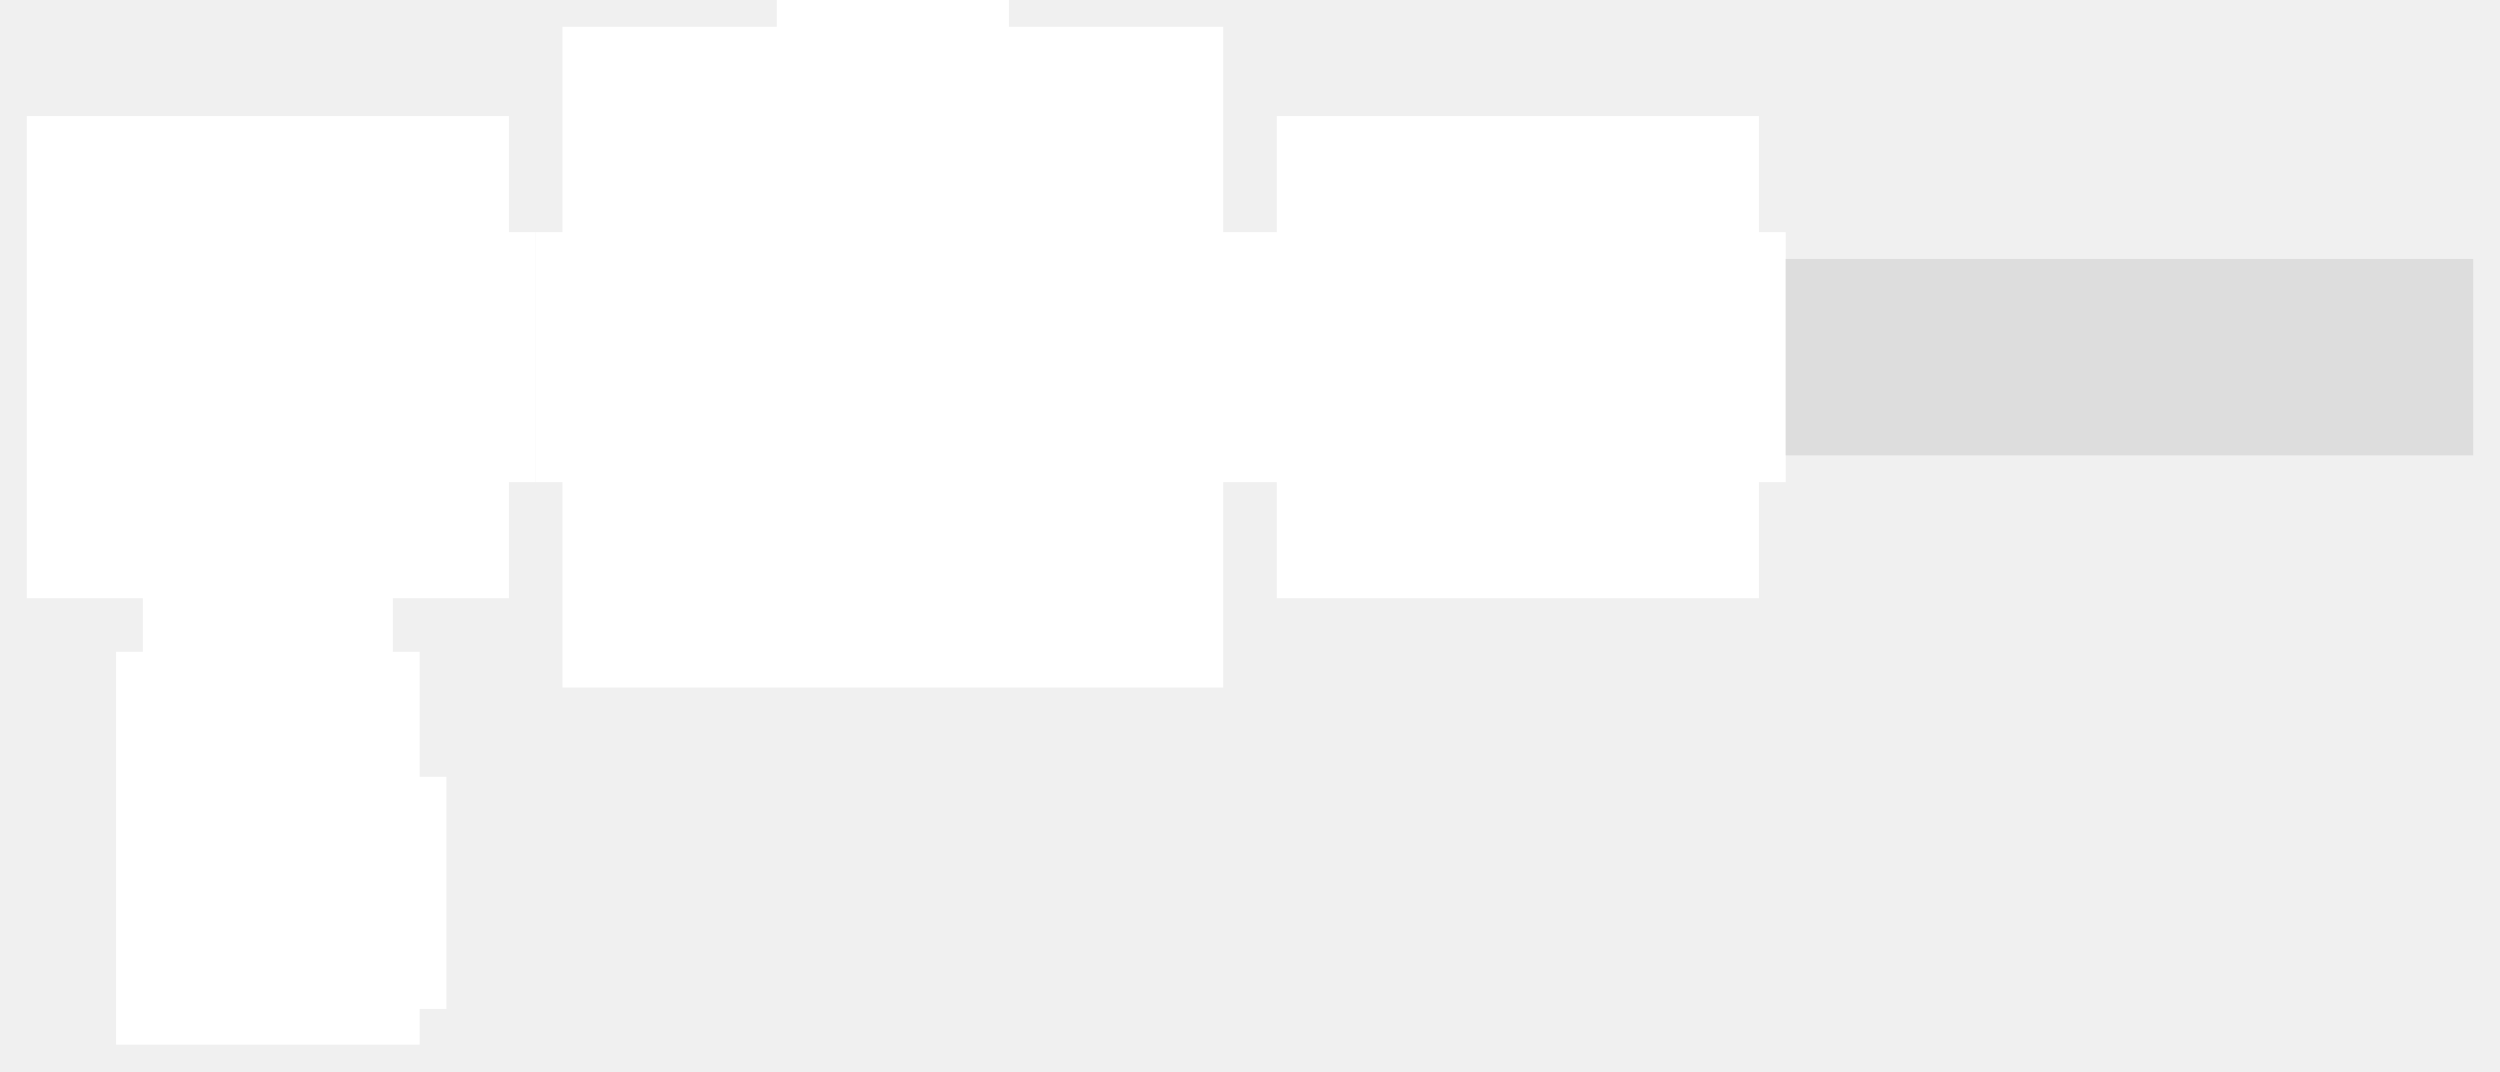
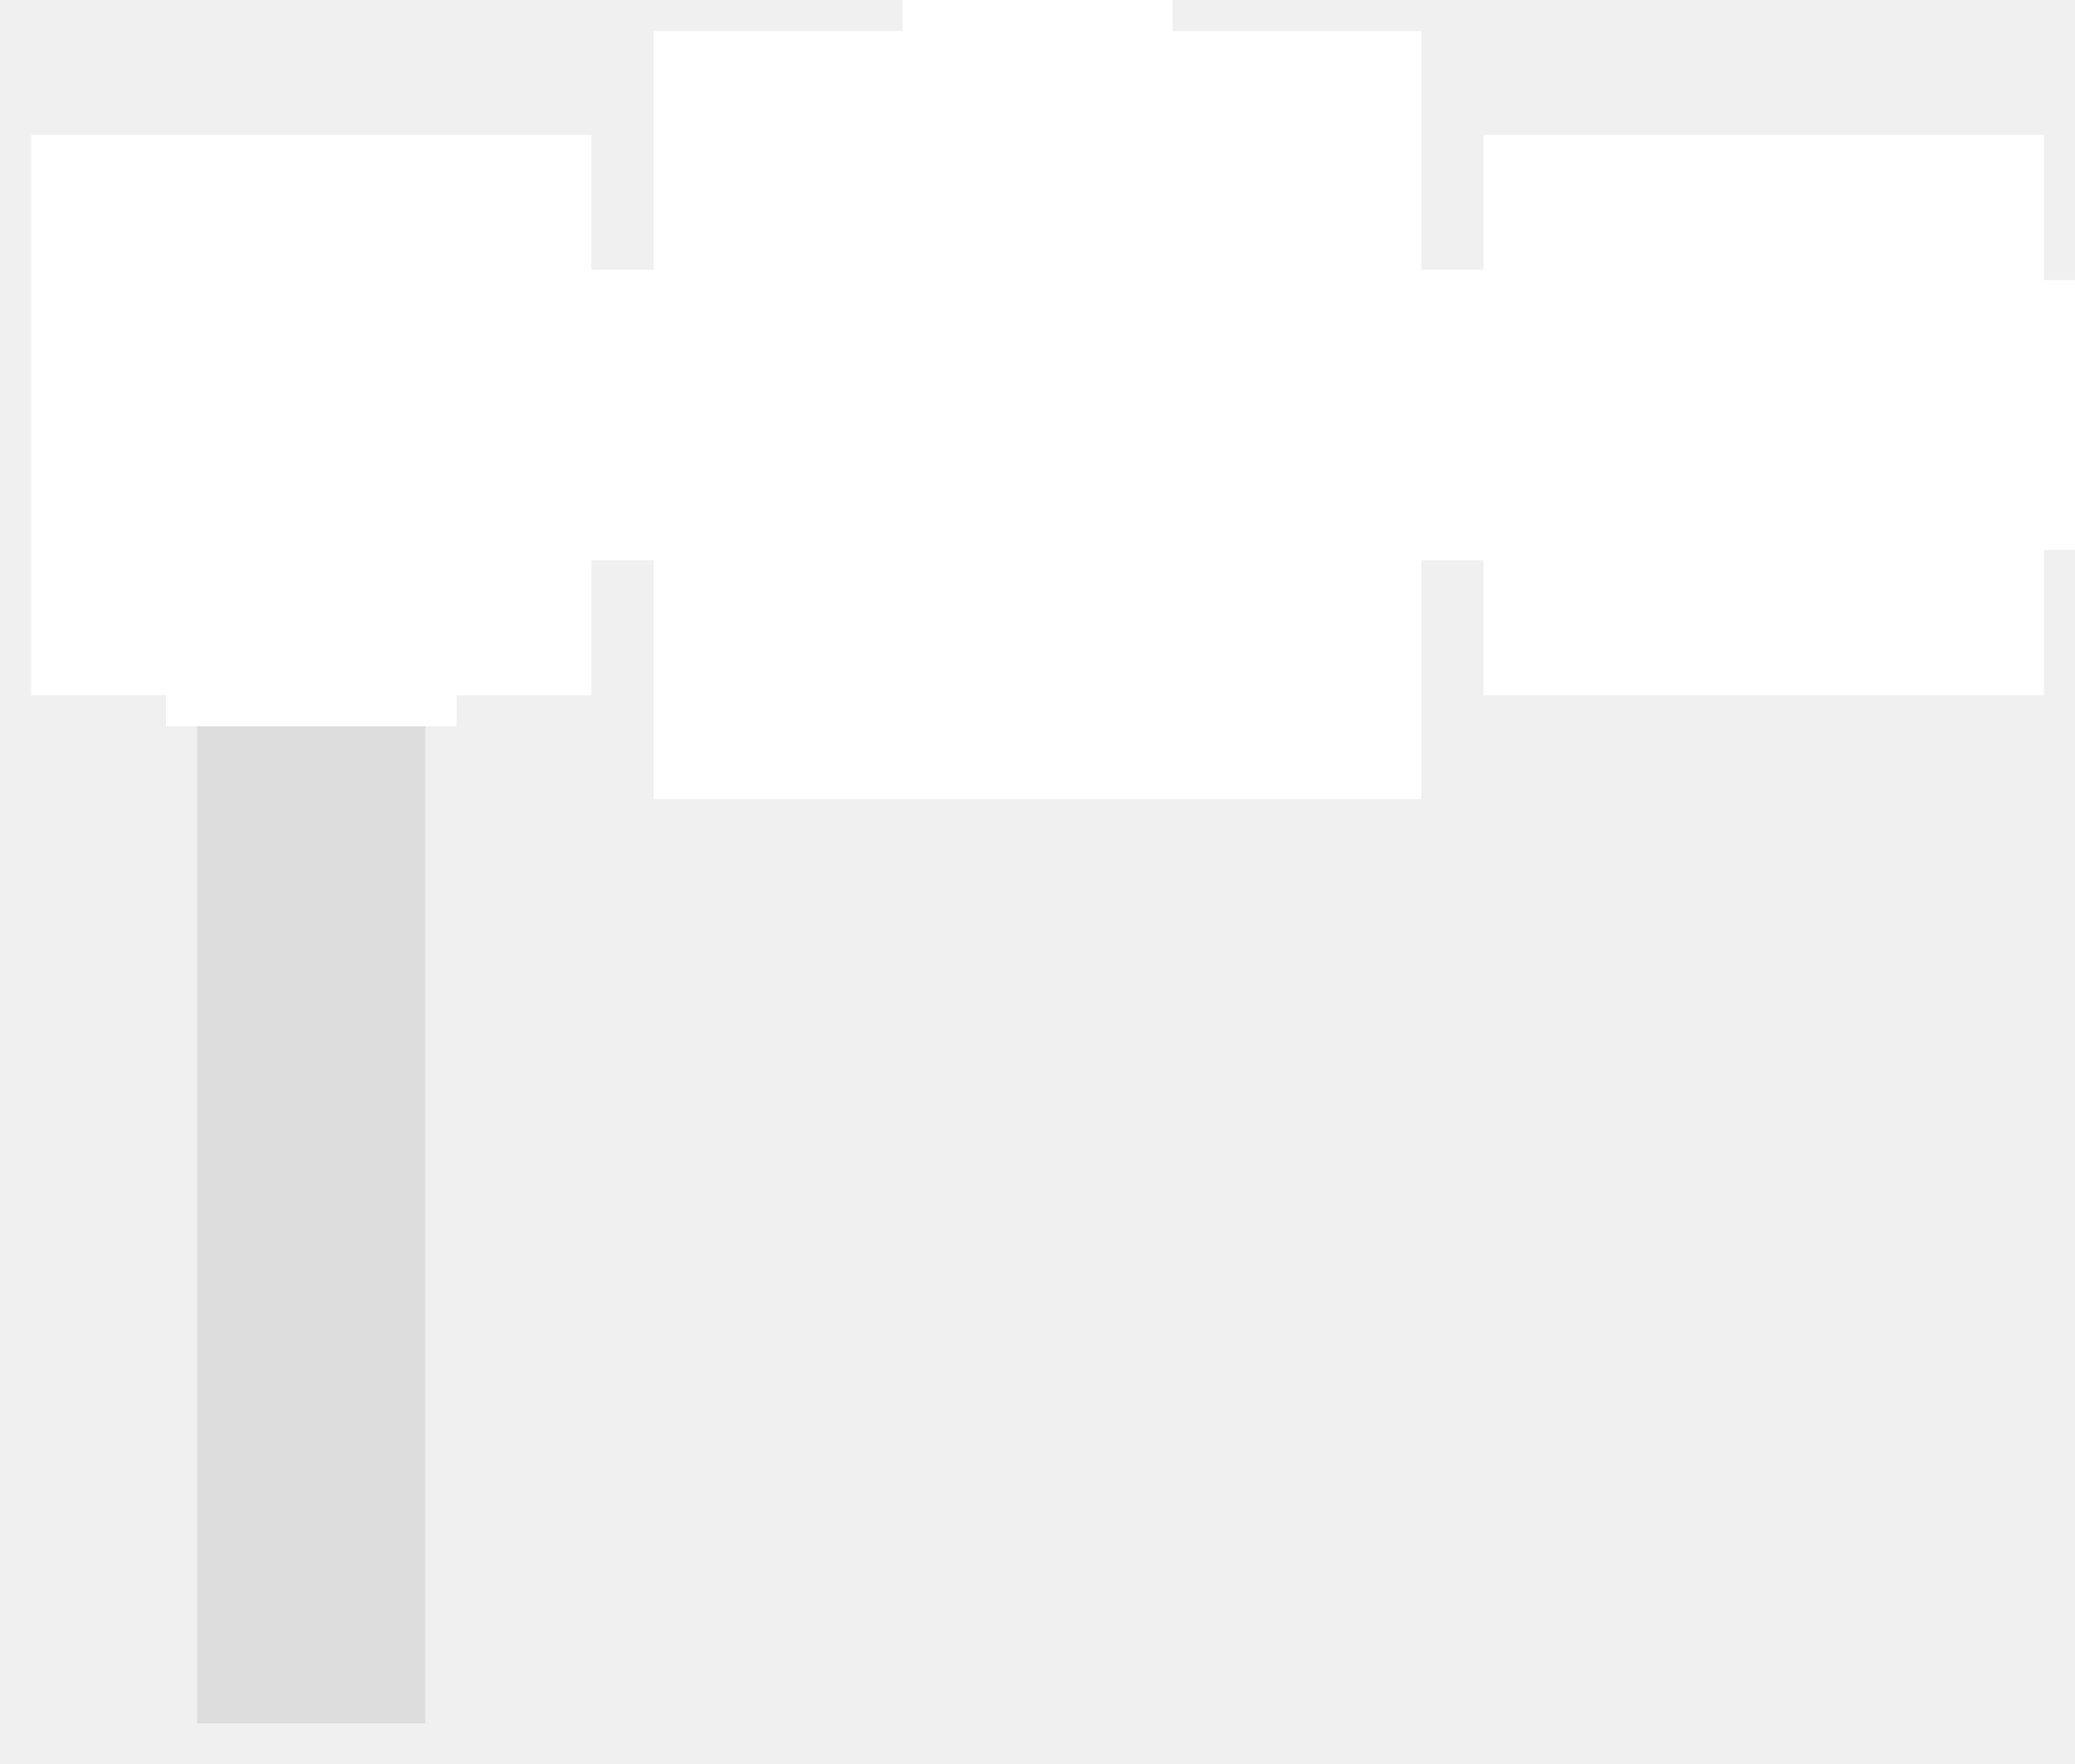
- <svg xmlns="http://www.w3.org/2000/svg" viewBox="-10 -4 28 12" fill="#fff">
+ <svg xmlns="http://www.w3.org/2000/svg" viewBox="-10 -4 20 17" fill="#fff">
  <path d="M -3.7 3.7 V 1.4 H -4 V -1.4 H -3.7 V -3.7 H -1.3 V -4 H 1.3 V -3.7 H 3.7 V -1.4 H 4 V 1.4 H 3.7 V 3.7 Z" />
-   <path d="M -9.7 -2.7 H -4.3 V -1.4 H -4 V 1.4 H -4.3 V 2.7 H -5.6 V 3 H -8.4 V 2.7 H -9.7 Z M -8.7 3.3 H -8.4 V 3 H -5.6 V 3.3 H -5.3 V 4.7 H -5 V 7.3 H -5.3 V 7.7 H -8.7 Z" />
-   <path d="M 4.3 -2.7 H 9.7 V -1.4 H 10 V 1.4 H 9.7 V 2.7 H 4.3 V 1.4 H 4 V -1.4 H 4.3 Z" />
-   <path fill="#ddd" d="M 10 -1.1 H 17.7 V 1.1 H 10 Z" />
+   <path d="M -9.7 -2.7 H -4.3 V -1.4 H -4 V 1.4 H -4.3 V 2.7 H -5.6 V 3 H -8.4 V 2.7 H -9.7 Z" />
+   <path d="M 4.3 -2.7 H 9.7 V -1.3 H 10 V 1.3 H 9.7 V 2.7 H 4.3 V 1.4 H 4 V -1.4 H 4.3 Z" />
+   <path fill="#ddd" d="M -8.1 3 H -5.9 V 12.609 H -8.1 Z" />
</svg>
